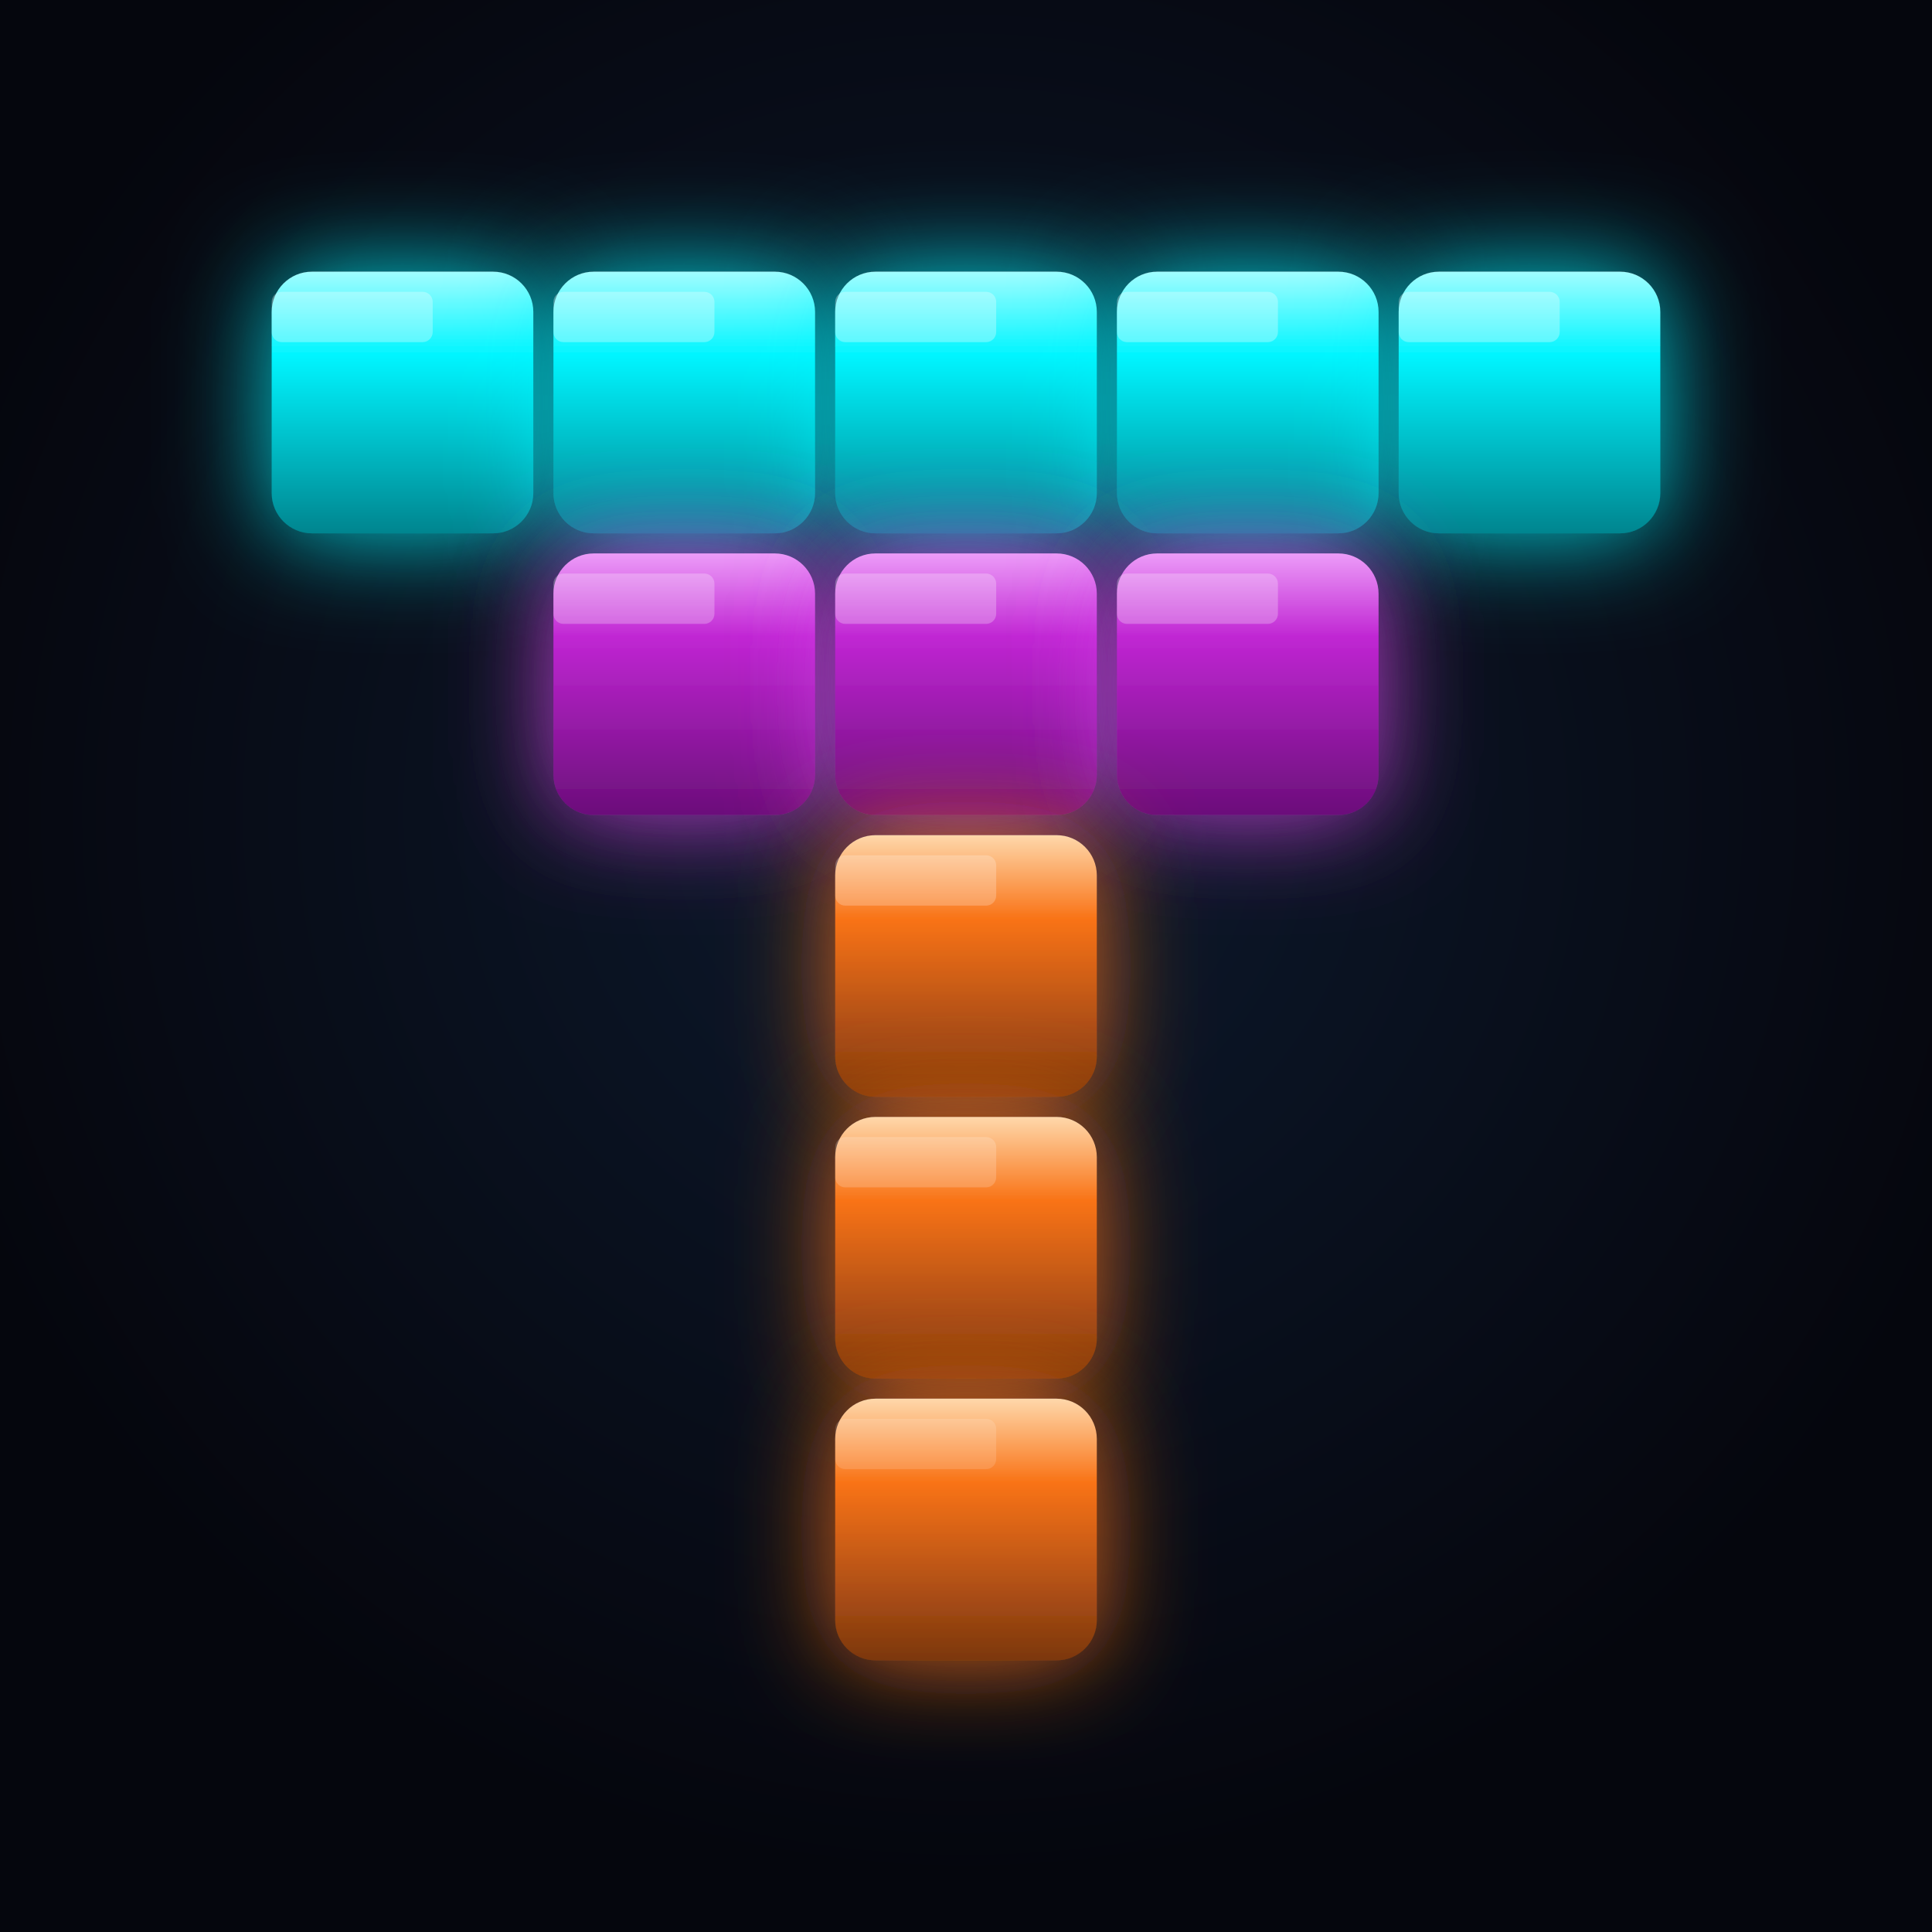
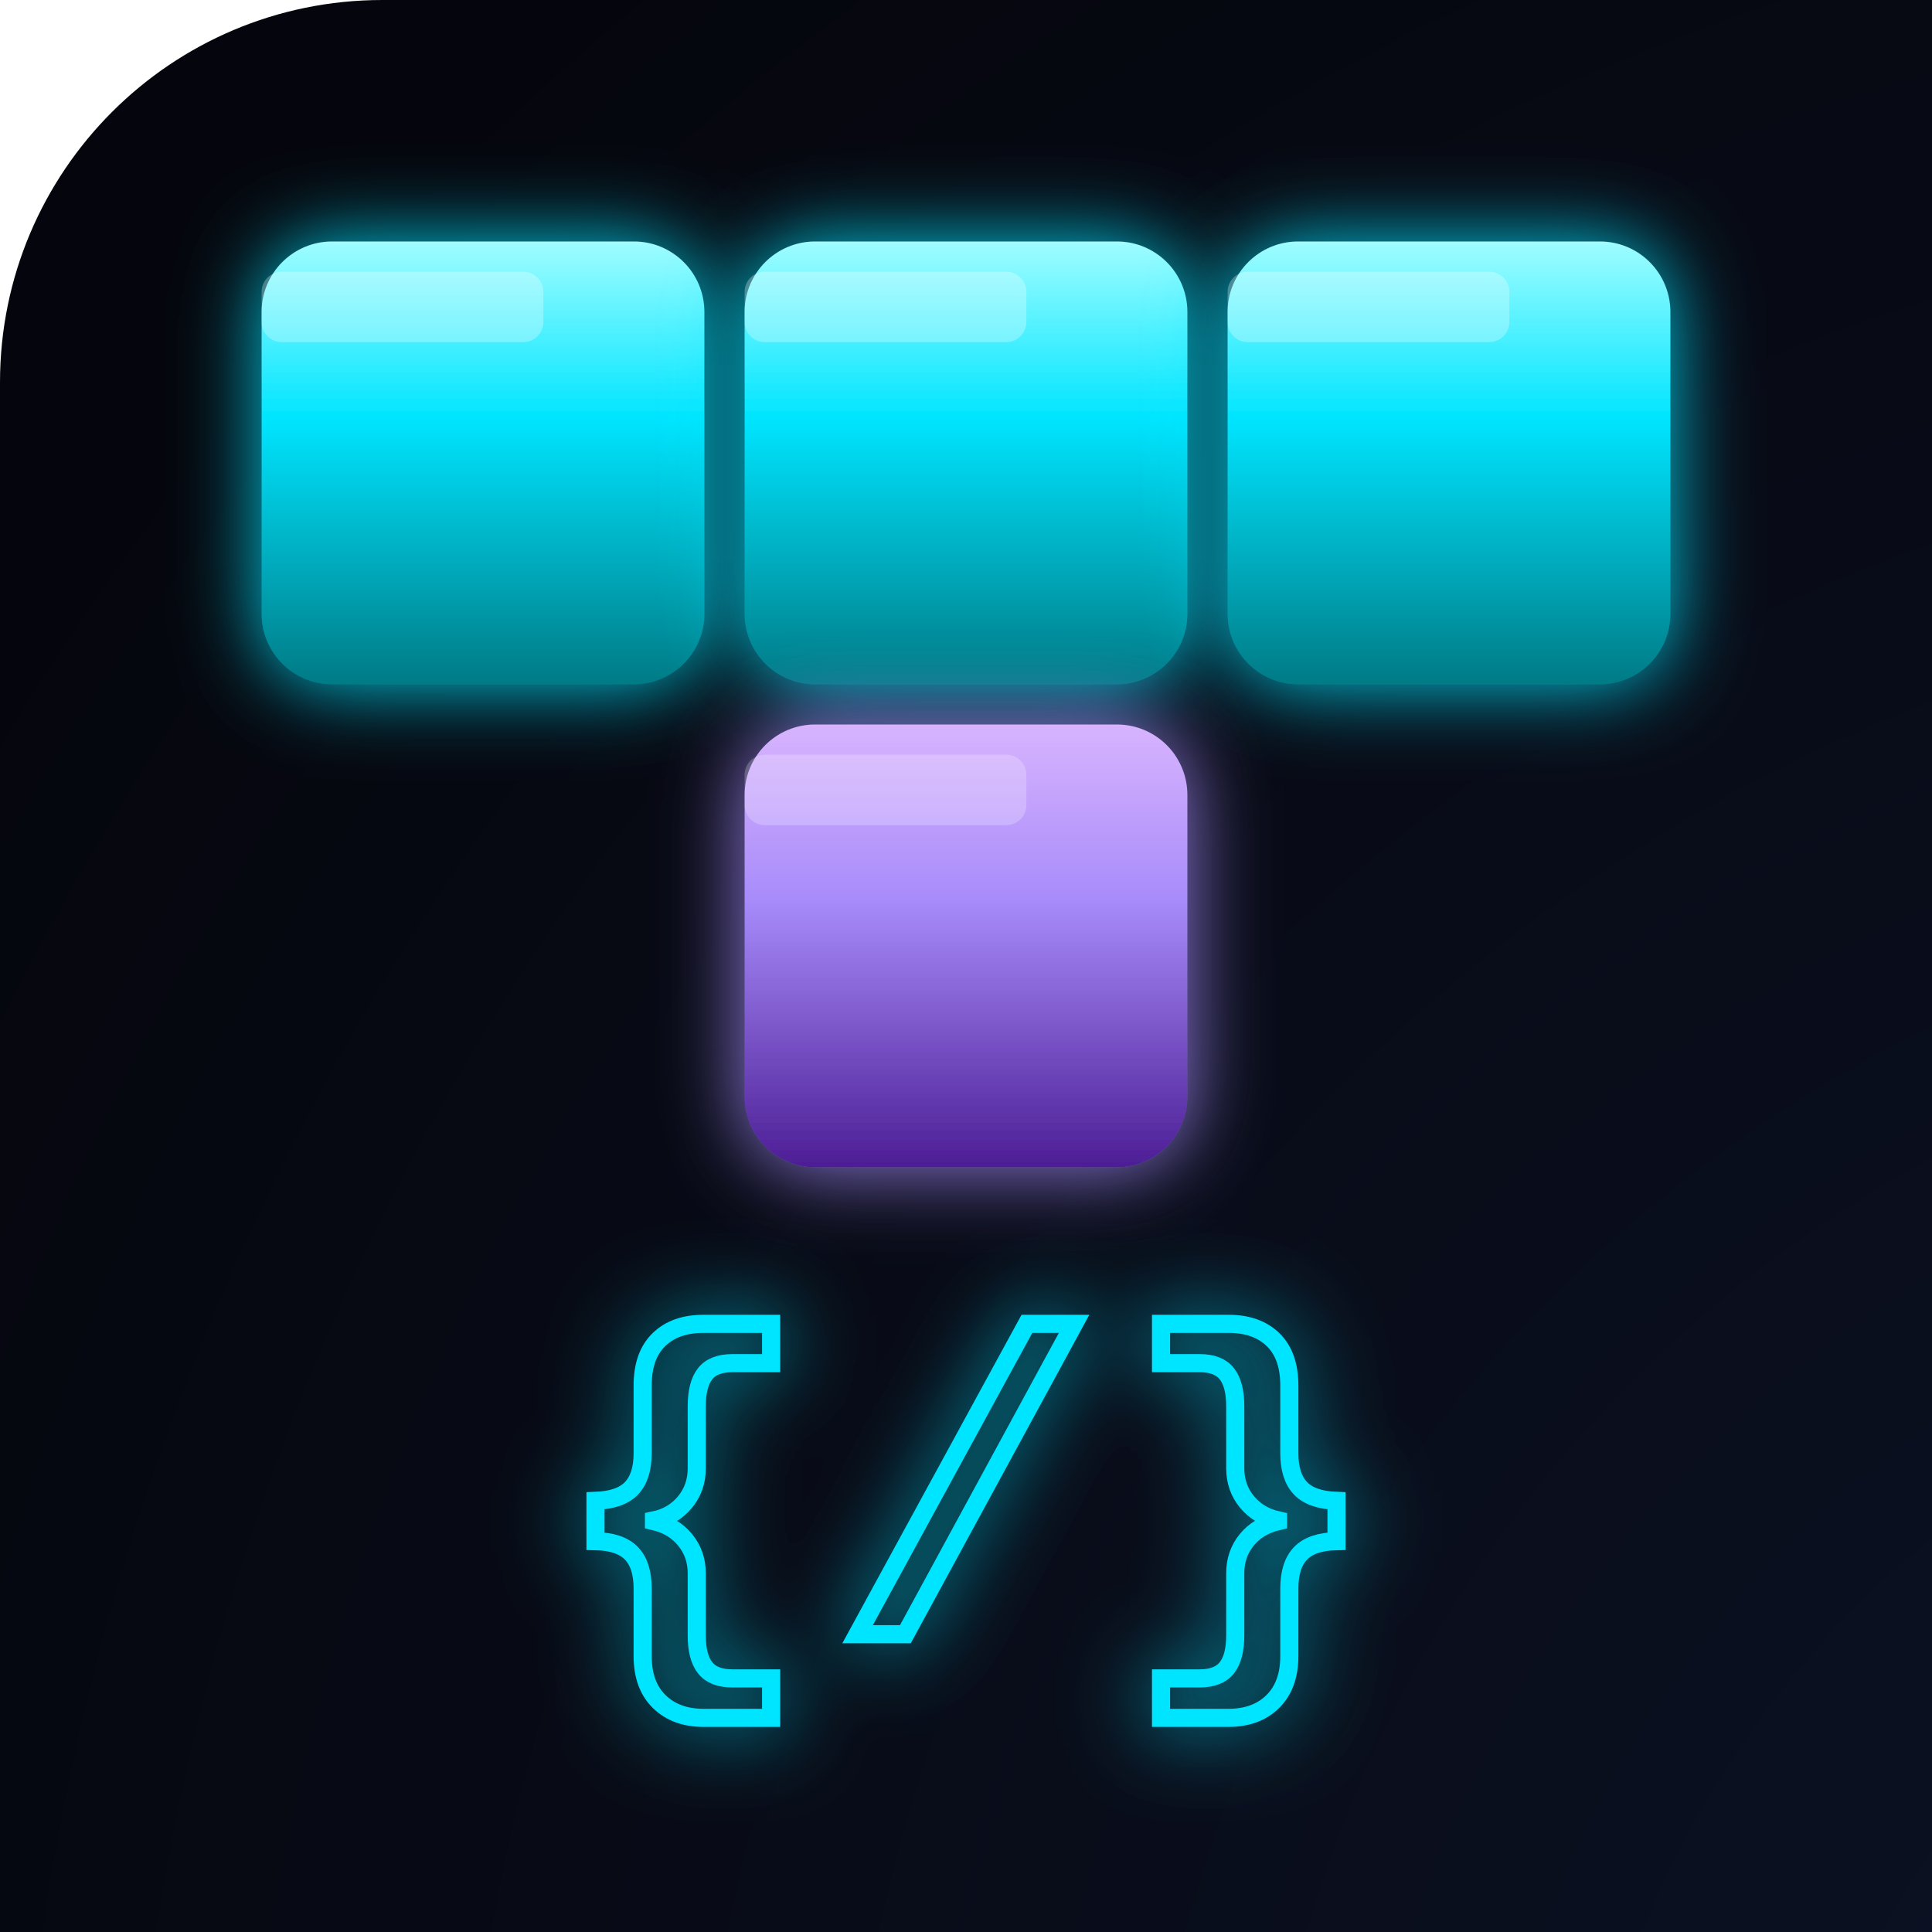
<svg xmlns="http://www.w3.org/2000/svg" viewBox="0 0 192 192" width="512" height="512">
  <defs>
-     <radialGradient id="bgr" cx="50%" cy="42%" r="55%">
-       <stop offset="0%" stop-color="#0d1a2e" />
+     <radialGradient id="bg" cx="50%" cy="45%" r="60%">
+       <stop offset="0%" stop-color="#0d1428" />
      <stop offset="100%" stop-color="#05060d" />
    </radialGradient>
    <linearGradient id="lc" x1="0" y1="0" x2="0" y2="1">
      <stop offset="0%" stop-color="#a0fdff" />
-       <stop offset="32%" stop-color="#00f5ff" />
-       <stop offset="100%" stop-color="#00858f" />
+       <stop offset="40%" stop-color="#00e5ff" />
+       <stop offset="100%" stop-color="#007a85" />
    </linearGradient>
    <linearGradient id="lp" x1="0" y1="0" x2="0" y2="1">
-       <stop offset="0%" stop-color="#ec9bf8" />
-       <stop offset="32%" stop-color="#c026d3" />
-       <stop offset="100%" stop-color="#6b0e7a" />
+       <stop offset="0%" stop-color="#d8b4fe" />
+       <stop offset="40%" stop-color="#a78bfa" />
+       <stop offset="100%" stop-color="#4c1d95" />
    </linearGradient>
-     <linearGradient id="lo" x1="0" y1="0" x2="0" y2="1">
-       <stop offset="0%" stop-color="#fed7aa" />
-       <stop offset="32%" stop-color="#f97316" />
-       <stop offset="100%" stop-color="#7c3710" />
-     </linearGradient>
-     <filter id="fc" x="-60%" y="-60%" width="220%" height="220%">
-       <feDropShadow dx="0" dy="0" stdDeviation="5" flood-color="#00f5ff" flood-opacity="0.85" />
+     <filter id="gc" x="-50%" y="-50%" width="200%" height="200%">
+       <feDropShadow dx="0" dy="0" stdDeviation="4" flood-color="#00e5ff" flood-opacity="0.9" />
    </filter>
-     <filter id="fp" x="-60%" y="-60%" width="220%" height="220%">
-       <feDropShadow dx="0" dy="0" stdDeviation="5" flood-color="#d946ef" flood-opacity="0.85" />
-     </filter>
-     <filter id="fo" x="-60%" y="-60%" width="220%" height="220%">
-       <feDropShadow dx="0" dy="0" stdDeviation="5" flood-color="#f97316" flood-opacity="0.85" />
+     <filter id="gp" x="-50%" y="-50%" width="200%" height="200%">
+       <feDropShadow dx="0" dy="0" stdDeviation="4" flood-color="#a78bfa" flood-opacity="0.9" />
    </filter>
  </defs>
-   <rect width="192" height="192" fill="url(#bgr)" />
-   <rect x="27" y="27" width="26" height="26" rx="4" fill="url(#lc)" filter="url(#fc)" />
-   <rect x="27" y="29" width="16" height="5" rx="1" fill="rgba(255,255,255,0.30)" />
-   <rect x="55" y="27" width="26" height="26" rx="4" fill="url(#lc)" filter="url(#fc)" />
-   <rect x="55" y="29" width="16" height="5" rx="1" fill="rgba(255,255,255,0.30)" />
-   <rect x="83" y="27" width="26" height="26" rx="4" fill="url(#lc)" filter="url(#fc)" />
-   <rect x="83" y="29" width="16" height="5" rx="1" fill="rgba(255,255,255,0.30)" />
-   <rect x="111" y="27" width="26" height="26" rx="4" fill="url(#lc)" filter="url(#fc)" />
-   <rect x="111" y="29" width="16" height="5" rx="1" fill="rgba(255,255,255,0.30)" />
-   <rect x="139" y="27" width="26" height="26" rx="4" fill="url(#lc)" filter="url(#fc)" />
-   <rect x="139" y="29" width="16" height="5" rx="1" fill="rgba(255,255,255,0.30)" />
-   <rect x="55" y="55" width="26" height="26" rx="4" fill="url(#lp)" filter="url(#fp)" />
-   <rect x="55" y="57" width="16" height="5" rx="1" fill="rgba(255,255,255,0.25)" />
-   <rect x="83" y="55" width="26" height="26" rx="4" fill="url(#lp)" filter="url(#fp)" />
-   <rect x="83" y="57" width="16" height="5" rx="1" fill="rgba(255,255,255,0.25)" />
-   <rect x="111" y="55" width="26" height="26" rx="4" fill="url(#lp)" filter="url(#fp)" />
-   <rect x="111" y="57" width="16" height="5" rx="1" fill="rgba(255,255,255,0.25)" />
-   <rect x="83" y="83" width="26" height="26" rx="4" fill="url(#lo)" filter="url(#fo)" />
-   <rect x="83" y="85" width="16" height="5" rx="1" fill="rgba(255,255,255,0.22)" />
-   <rect x="83" y="111" width="26" height="26" rx="4" fill="url(#lo)" filter="url(#fo)" />
-   <rect x="83" y="113" width="16" height="5" rx="1" fill="rgba(255,255,255,0.18)" />
-   <rect x="83" y="139" width="26" height="26" rx="4" fill="url(#lo)" filter="url(#fo)" />
-   <rect x="83" y="141" width="16" height="5" rx="1" fill="rgba(255,255,255,0.14)" />
+   <rect width="512" height="512" rx="38" fill="url(#bg)" />
+   <rect x="26" y="24" width="44" height="44" rx="7" fill="url(#lc)" filter="url(#gc)" />
+   <rect x="26" y="27" width="28" height="7" rx="2" fill="rgba(255,255,255,0.28)" />
+   <rect x="74" y="24" width="44" height="44" rx="7" fill="url(#lc)" filter="url(#gc)" />
+   <rect x="74" y="27" width="28" height="7" rx="2" fill="rgba(255,255,255,0.28)" />
+   <rect x="122" y="24" width="44" height="44" rx="7" fill="url(#lc)" filter="url(#gc)" />
+   <rect x="122" y="27" width="28" height="7" rx="2" fill="rgba(255,255,255,0.28)" />
+   <rect x="74" y="72" width="44" height="44" rx="7" fill="url(#lp)" filter="url(#gp)" />
+   <rect x="74" y="75" width="28" height="7" rx="2" fill="rgba(255,255,255,0.22)" />
+   <text x="96" y="162" font-family="ui-monospace,'Courier New',monospace" font-size="42" font-weight="700" fill="none" stroke="#00e5ff" stroke-width="1.8" text-anchor="middle" filter="url(#gc)" letter-spacing="3">{/}</text>
</svg>
